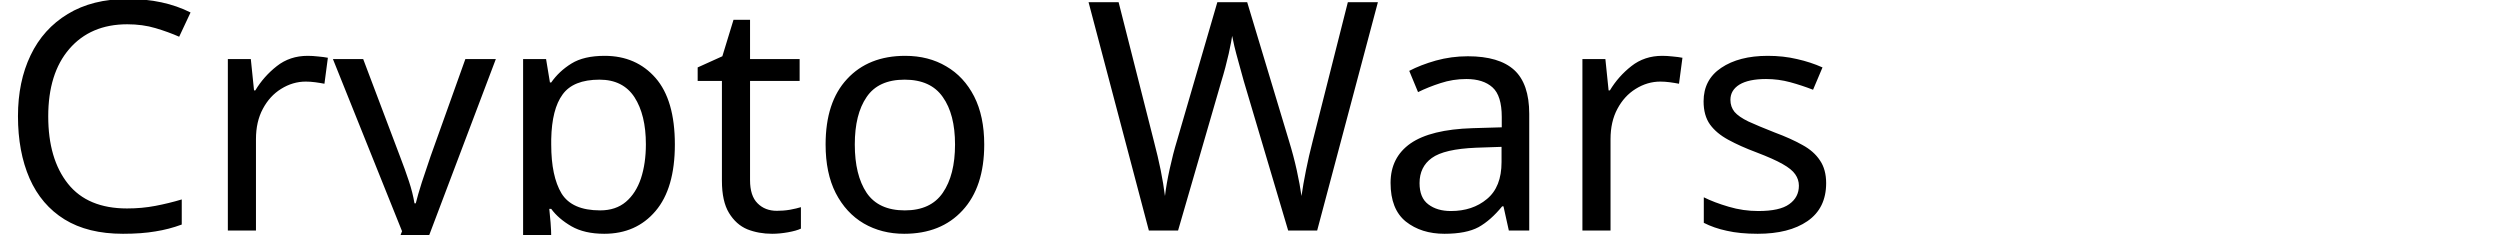
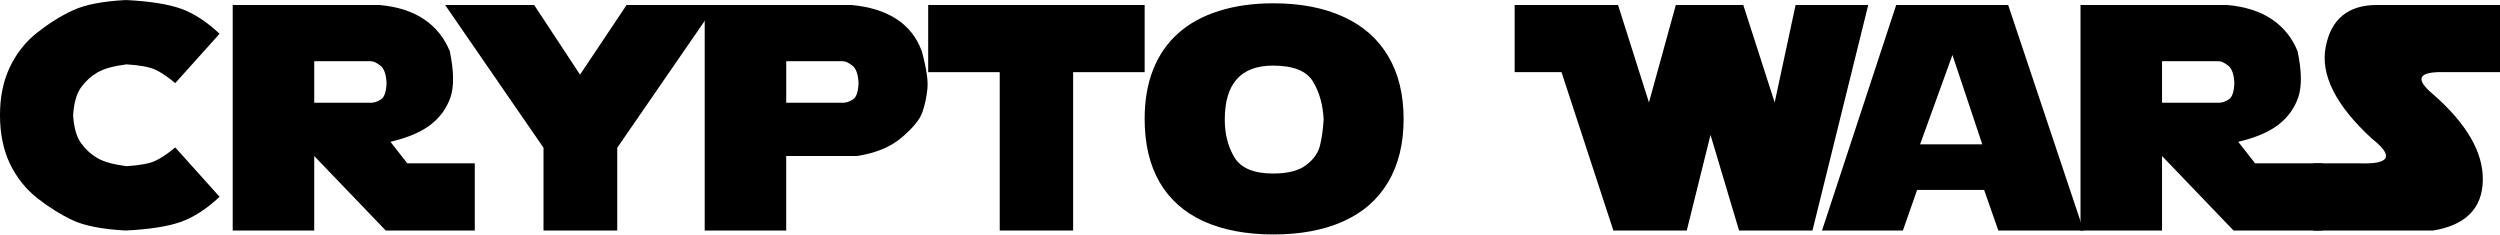
- <svg xmlns="http://www.w3.org/2000/svg" id="svg8" version="1.1" viewBox="0 0 181.98 17.065" height="17.065mm" width="181.98mm">
+ <svg xmlns="http://www.w3.org/2000/svg" width="181.98mm" height="17.065mm" viewBox="0 0 181.98 17.065" version="1.1" id="svg8">
  <defs id="defs2" />
-   <g transform="translate(-23.57082,-75.68955)" id="layer1">
-     <text id="text835" y="92.47" x="23.457" style="font-style:normal;font-variant:normal;font-weight:bold;font-stretch:normal;font-size:23.283px;line-height:1.25;font-family:'Latin Modern Roman';-inkscape-font-specification:'Latin Modern Roman, Bold';letter-spacing:0px;word-spacing:0px;fill:#000000;fill-opacity:1;stroke:none;stroke-width:0.265" xml:space="preserve">
-       <tspan style="font-style:normal;font-variant:normal;font-weight:normal;font-stretch:normal;font-size:23.283px;font-family:'Star Jedi';-inkscape-font-specification:'Star Jedi';stroke-width:0.265" y="92.47" x="23.457" id="tspan833">Crypto Wars</tspan>
-     </text>
+   <g id="layer1" transform="translate(-23.57082,-75.68955)">
+     <g style="font-style:normal;font-variant:normal;font-weight:bold;font-stretch:normal;font-size:23.283px;line-height:1.25;font-family:'Latin Modern Roman';-inkscape-font-specification:'Latin Modern Roman, Bold';letter-spacing:0px;word-spacing:0px;fill:#000000;fill-opacity:1;stroke:none;stroke-width:0.265" id="text835" aria-label="Crypto Wars">
+       <path id="path832" style="font-style:normal;font-variant:normal;font-weight:normal;font-stretch:normal;font-size:23.283px;font-family:'Star Jedi';-inkscape-font-specification:'Star Jedi';stroke-width:0.265" d="m 28.891,84.08 q 0.091,1.364 0.591,2.046 0.5,0.682 1.194,1.08 0.693,0.398 2.103,0.58 1.455,-0.091 2.092,-0.387 0.637,-0.296 1.455,-0.978 l 3.229,3.593 q -1.41,1.319 -2.797,1.819 -1.387,0.5 -4.025,0.637 -2.547,-0.136 -3.854,-0.739 -1.307,-0.614 -2.592,-1.614 -1.273,-1.012 -2.001,-2.524 -0.716,-1.523 -0.716,-3.524 0,-1.978 0.716,-3.49 0.728,-1.523 2.001,-2.524 1.285,-1.012 2.592,-1.614 1.307,-0.614 3.854,-0.75 2.638,0.136 4.025,0.637 1.387,0.5 2.797,1.819 l -3.229,3.593 Q 35.508,81.056 34.871,80.76 34.235,80.464 32.78,80.374 q -1.41,0.182 -2.103,0.58 -0.693,0.398 -1.194,1.08 -0.5,0.682 -0.591,2.046 z" />
+       <path id="path834" style="font-style:normal;font-variant:normal;font-weight:normal;font-stretch:normal;font-size:23.283px;font-family:'Star Jedi';-inkscape-font-specification:'Star Jedi';stroke-width:0.265" d="M 40.51,92.47 V 76.053 H 51.197 q 1.978,0.182 3.251,1.046 1.273,0.864 1.864,2.319 0.455,2.183 0.045,3.365 -0.409,1.182 -1.432,1.978 -1.023,0.796 -2.933,1.251 l 1.228,1.569 h 4.911 v 4.889 h -6.48 l -5.207,-5.423 v 5.423 z m 5.935,-12.324 v 3.024 h 4.138 q 0.33,0 0.716,-0.239 0.387,-0.25 0.409,-1.239 -0.057,-0.944 -0.466,-1.239 -0.398,-0.307 -0.671,-0.307 z" />
+       <path id="path836" style="font-style:normal;font-variant:normal;font-weight:normal;font-stretch:normal;font-size:23.283px;font-family:'Star Jedi';-inkscape-font-specification:'Star Jedi';stroke-width:0.265" d="m 75.663,76.053 -7.162,10.391 v 6.025 H 63.134 V 86.444 L 55.972,76.053 h 6.48 l 3.342,5.07 3.388,-5.07 z" />
+       <path id="path838" style="font-style:normal;font-variant:normal;font-weight:normal;font-stretch:normal;font-size:23.283px;font-family:'Star Jedi';-inkscape-font-specification:'Star Jedi';stroke-width:0.265" d="M 74.867,92.47 V 76.053 h 10.687 q 1.978,0.182 3.274,1.023 1.296,0.841 1.842,2.342 0.5,1.819 0.409,2.729 -0.091,0.91 -0.364,1.705 -0.273,0.796 -1.501,1.842 -1.228,1.046 -3.274,1.353 h -5.139 v 5.423 z m 5.935,-12.324 v 3.024 h 4.138 q 0.33,0 0.716,-0.239 0.387,-0.25 0.409,-1.239 -0.057,-0.944 -0.466,-1.239 -0.398,-0.307 -0.671,-0.307 z" />
+       <path id="path840" style="font-style:normal;font-variant:normal;font-weight:normal;font-stretch:normal;font-size:23.283px;font-family:'Star Jedi';-inkscape-font-specification:'Star Jedi';stroke-width:0.265" d="m 106.893,76.053 v 4.889 h -5.207 V 92.47 H 96.343 V 80.942 h -5.207 v -4.889 z" />
+       <path id="path842" style="font-style:normal;font-variant:normal;font-weight:normal;font-stretch:normal;font-size:23.283px;font-family:'Star Jedi';-inkscape-font-specification:'Star Jedi';stroke-width:0.265" d="m 125.742,84.353 q 0,2.694 -1.126,4.593 -1.126,1.899 -3.263,2.854 -2.126,0.955 -5.082,0.955 -2.956,0 -5.082,-0.955 -2.115,-0.966 -3.206,-2.842 -1.091,-1.887 -1.091,-4.604 0,-2.058 0.625,-3.615 0.625,-1.569 1.83,-2.638 1.205,-1.069 2.956,-1.614 1.751,-0.557 3.968,-0.557 2.945,0 5.082,0.978 2.137,0.966 3.263,2.865 1.126,1.887 1.126,4.582 z m -13.017,0.045 q 0,1.58 0.705,2.751 0.716,1.171 2.808,1.171 1.614,0 2.41,-0.614 0.807,-0.614 1,-1.398 0.205,-0.796 0.273,-1.91 -0.068,-1.58 -0.762,-2.751 -0.693,-1.182 -2.922,-1.182 -3.513,0 -3.513,3.934 z" />
+       <path id="path844" style="font-style:normal;font-variant:normal;font-weight:normal;font-stretch:normal;font-size:23.283px;font-family:'Star Jedi';-inkscape-font-specification:'Star Jedi';stroke-width:0.265" d="m 148.082,85.512 -1.728,6.958 h -5.343 L 137.236,80.942 h -3.411 v -4.889 h 7.526 l 2.251,7.094 1.955,-7.094 h 4.911 l 2.285,7.094 1.523,-7.094 h 5.287 l -4.059,16.417 h -5.343 z" />
+       <path id="path846" style="font-style:normal;font-variant:normal;font-weight:normal;font-stretch:normal;font-size:23.283px;font-family:'Star Jedi';-inkscape-font-specification:'Star Jedi';stroke-width:0.265" d="m 156.199,92.47 5.4,-16.417 h 8.151 l 5.491,16.417 h -6.207 l -1.035,-2.956 h -4.877 l -1.035,2.956 z m 9.493,-12.779 -2.353,6.503 h 4.525 z" />
+       <path id="path848" style="font-style:normal;font-variant:normal;font-weight:normal;font-stretch:normal;font-size:23.283px;font-family:'Star Jedi';-inkscape-font-specification:'Star Jedi';stroke-width:0.265" d="M 175.015,92.47 V 76.053 h 10.687 q 1.978,0.182 3.251,1.046 1.273,0.864 1.864,2.319 0.455,2.183 0.045,3.365 -0.409,1.182 -1.432,1.978 -1.023,0.796 -2.933,1.251 l 1.228,1.569 h 4.911 v 4.889 h -6.48 l -5.207,-5.423 v 5.423 z m 5.935,-12.324 v 3.024 h 4.138 q 0.33,0 0.716,-0.239 0.387,-0.25 0.409,-1.239 -0.057,-0.944 -0.466,-1.239 -0.398,-0.307 -0.671,-0.307 z" />
+       <path id="path850" style="font-style:normal;font-variant:normal;font-weight:normal;font-stretch:normal;font-size:23.283px;font-family:'Star Jedi';-inkscape-font-specification:'Star Jedi';stroke-width:0.265" d="m 205.551,80.942 h -4.002 q -2.922,-0.091 -0.864,1.614 3.683,3.229 3.615,6.276 -0.068,3.047 -3.615,3.638 h -8.731 v -4.889 h 3.456 q 3.217,0.091 0.819,-1.796 -3.956,-3.638 -3.365,-6.685 0.591,-3.047 3.729,-3.047 h 8.959 z" />
+     </g>
  </g>
</svg>
